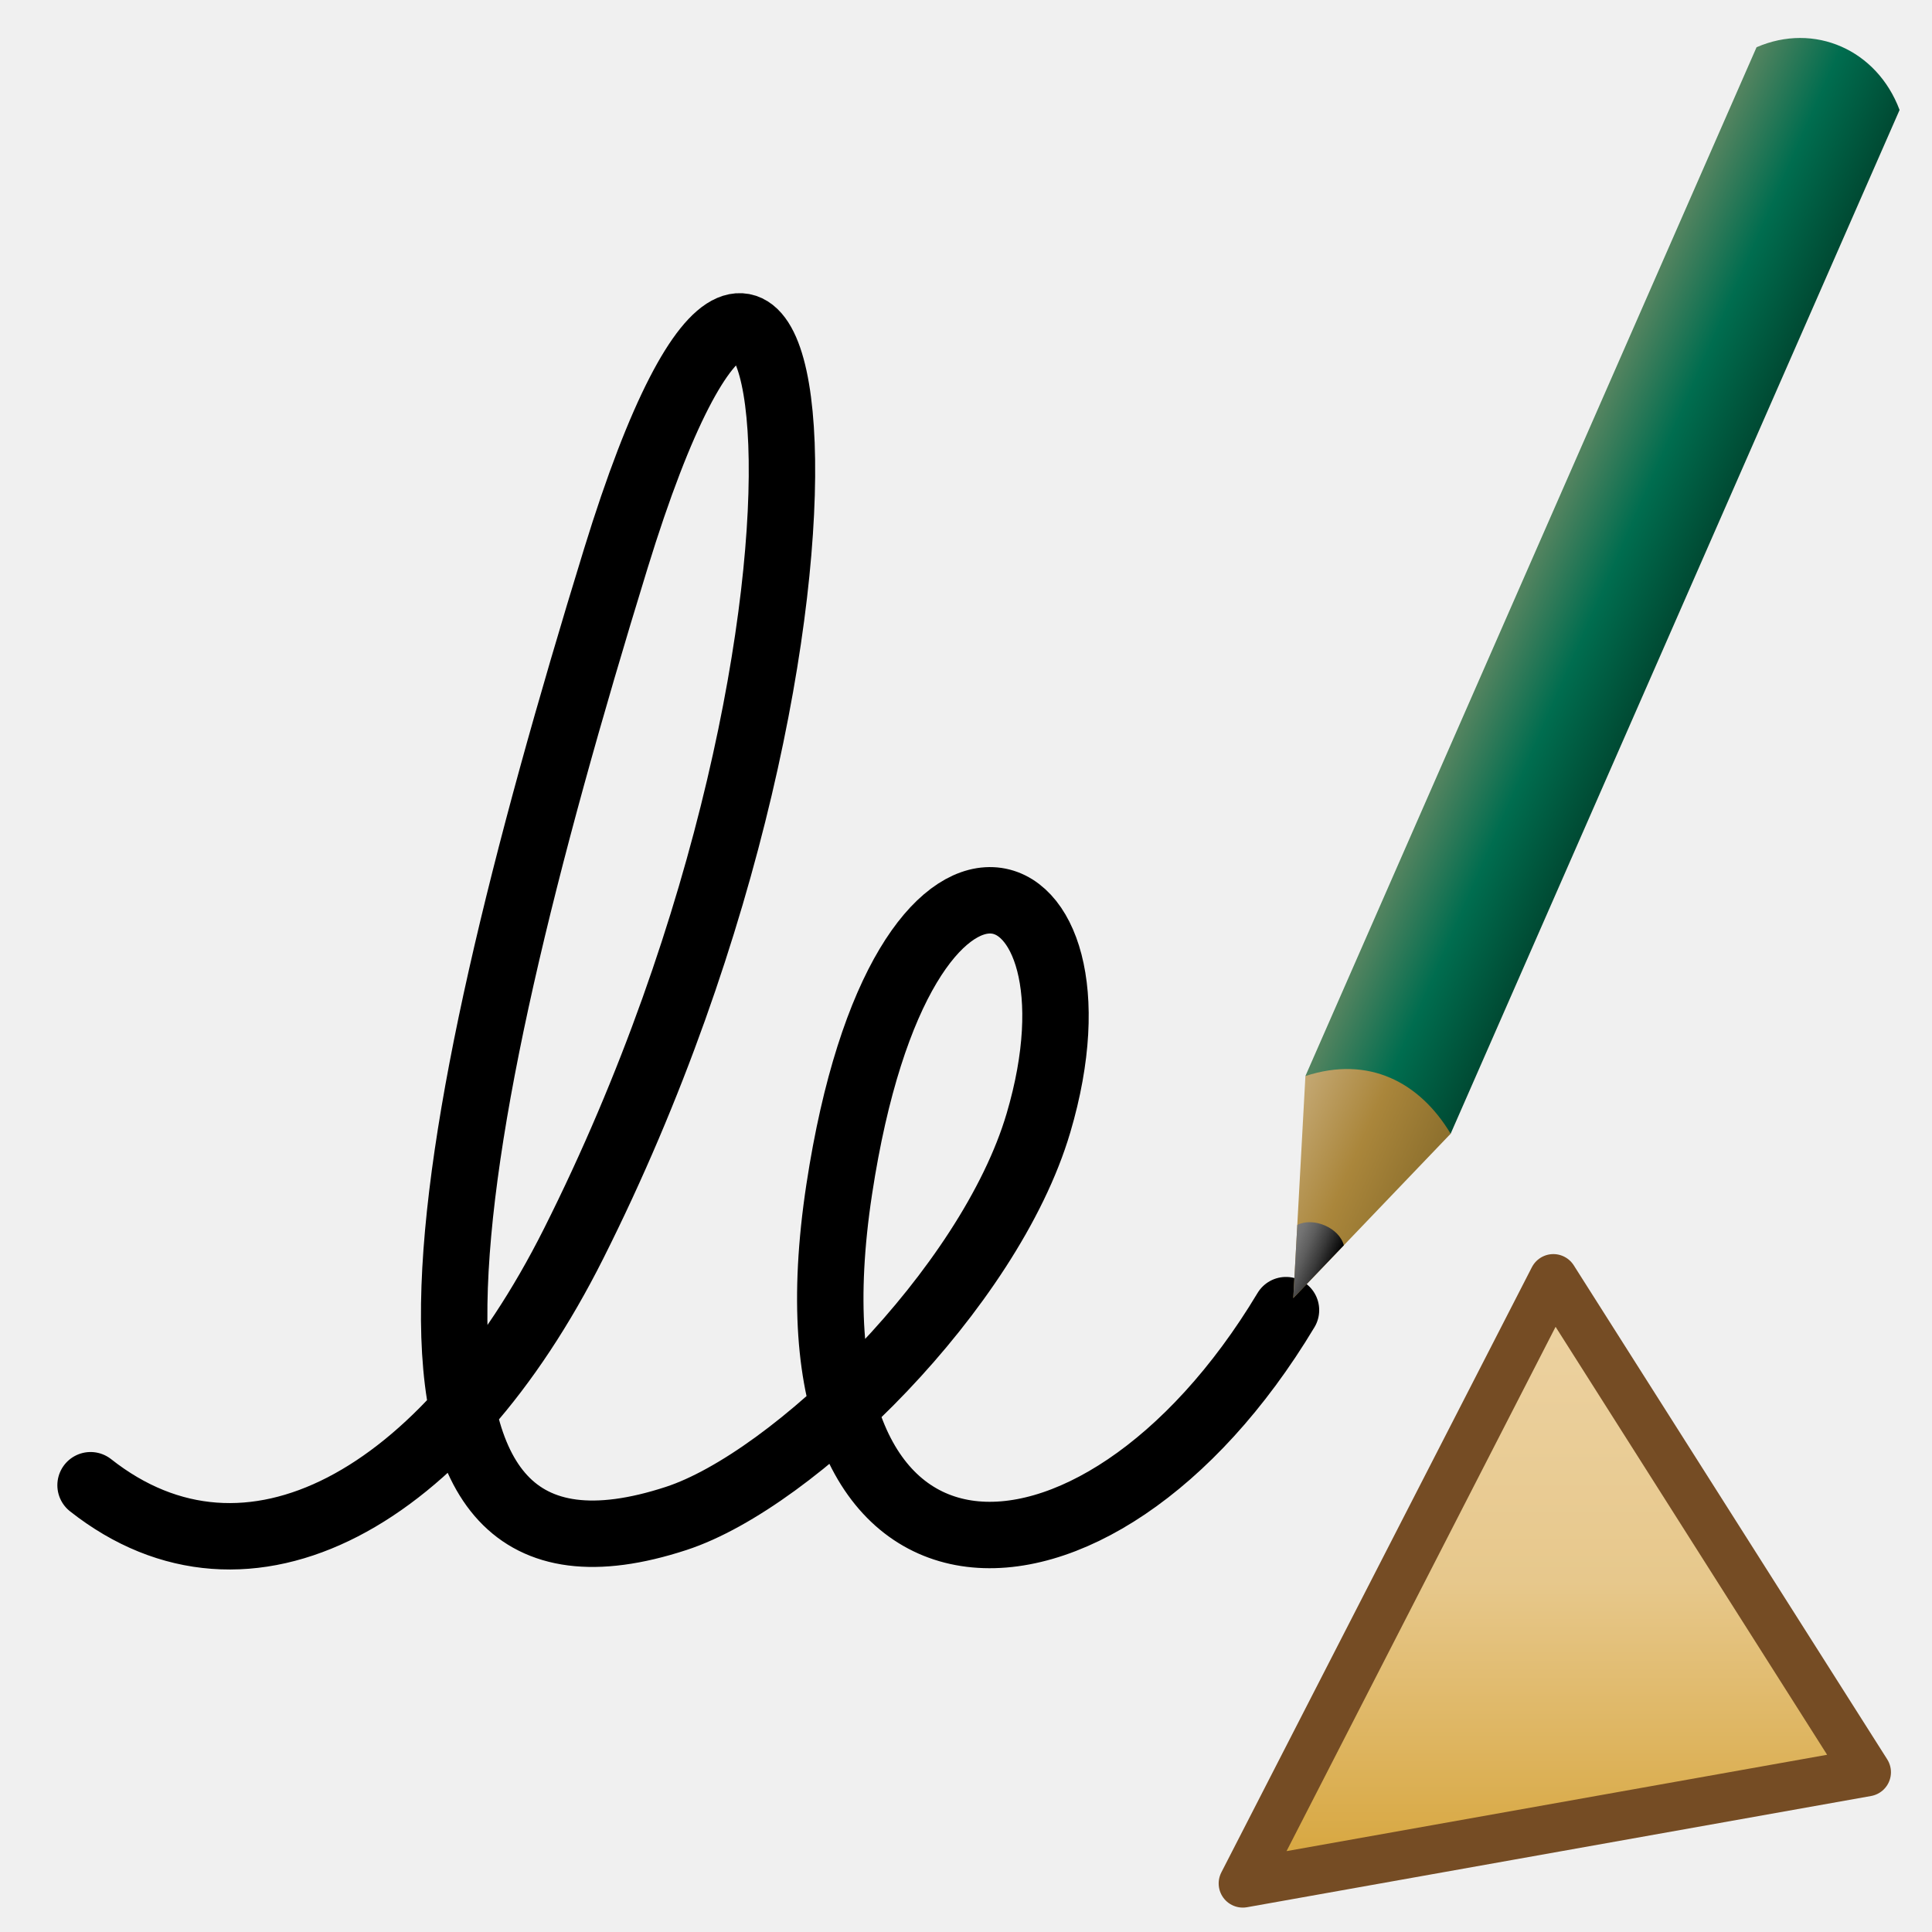
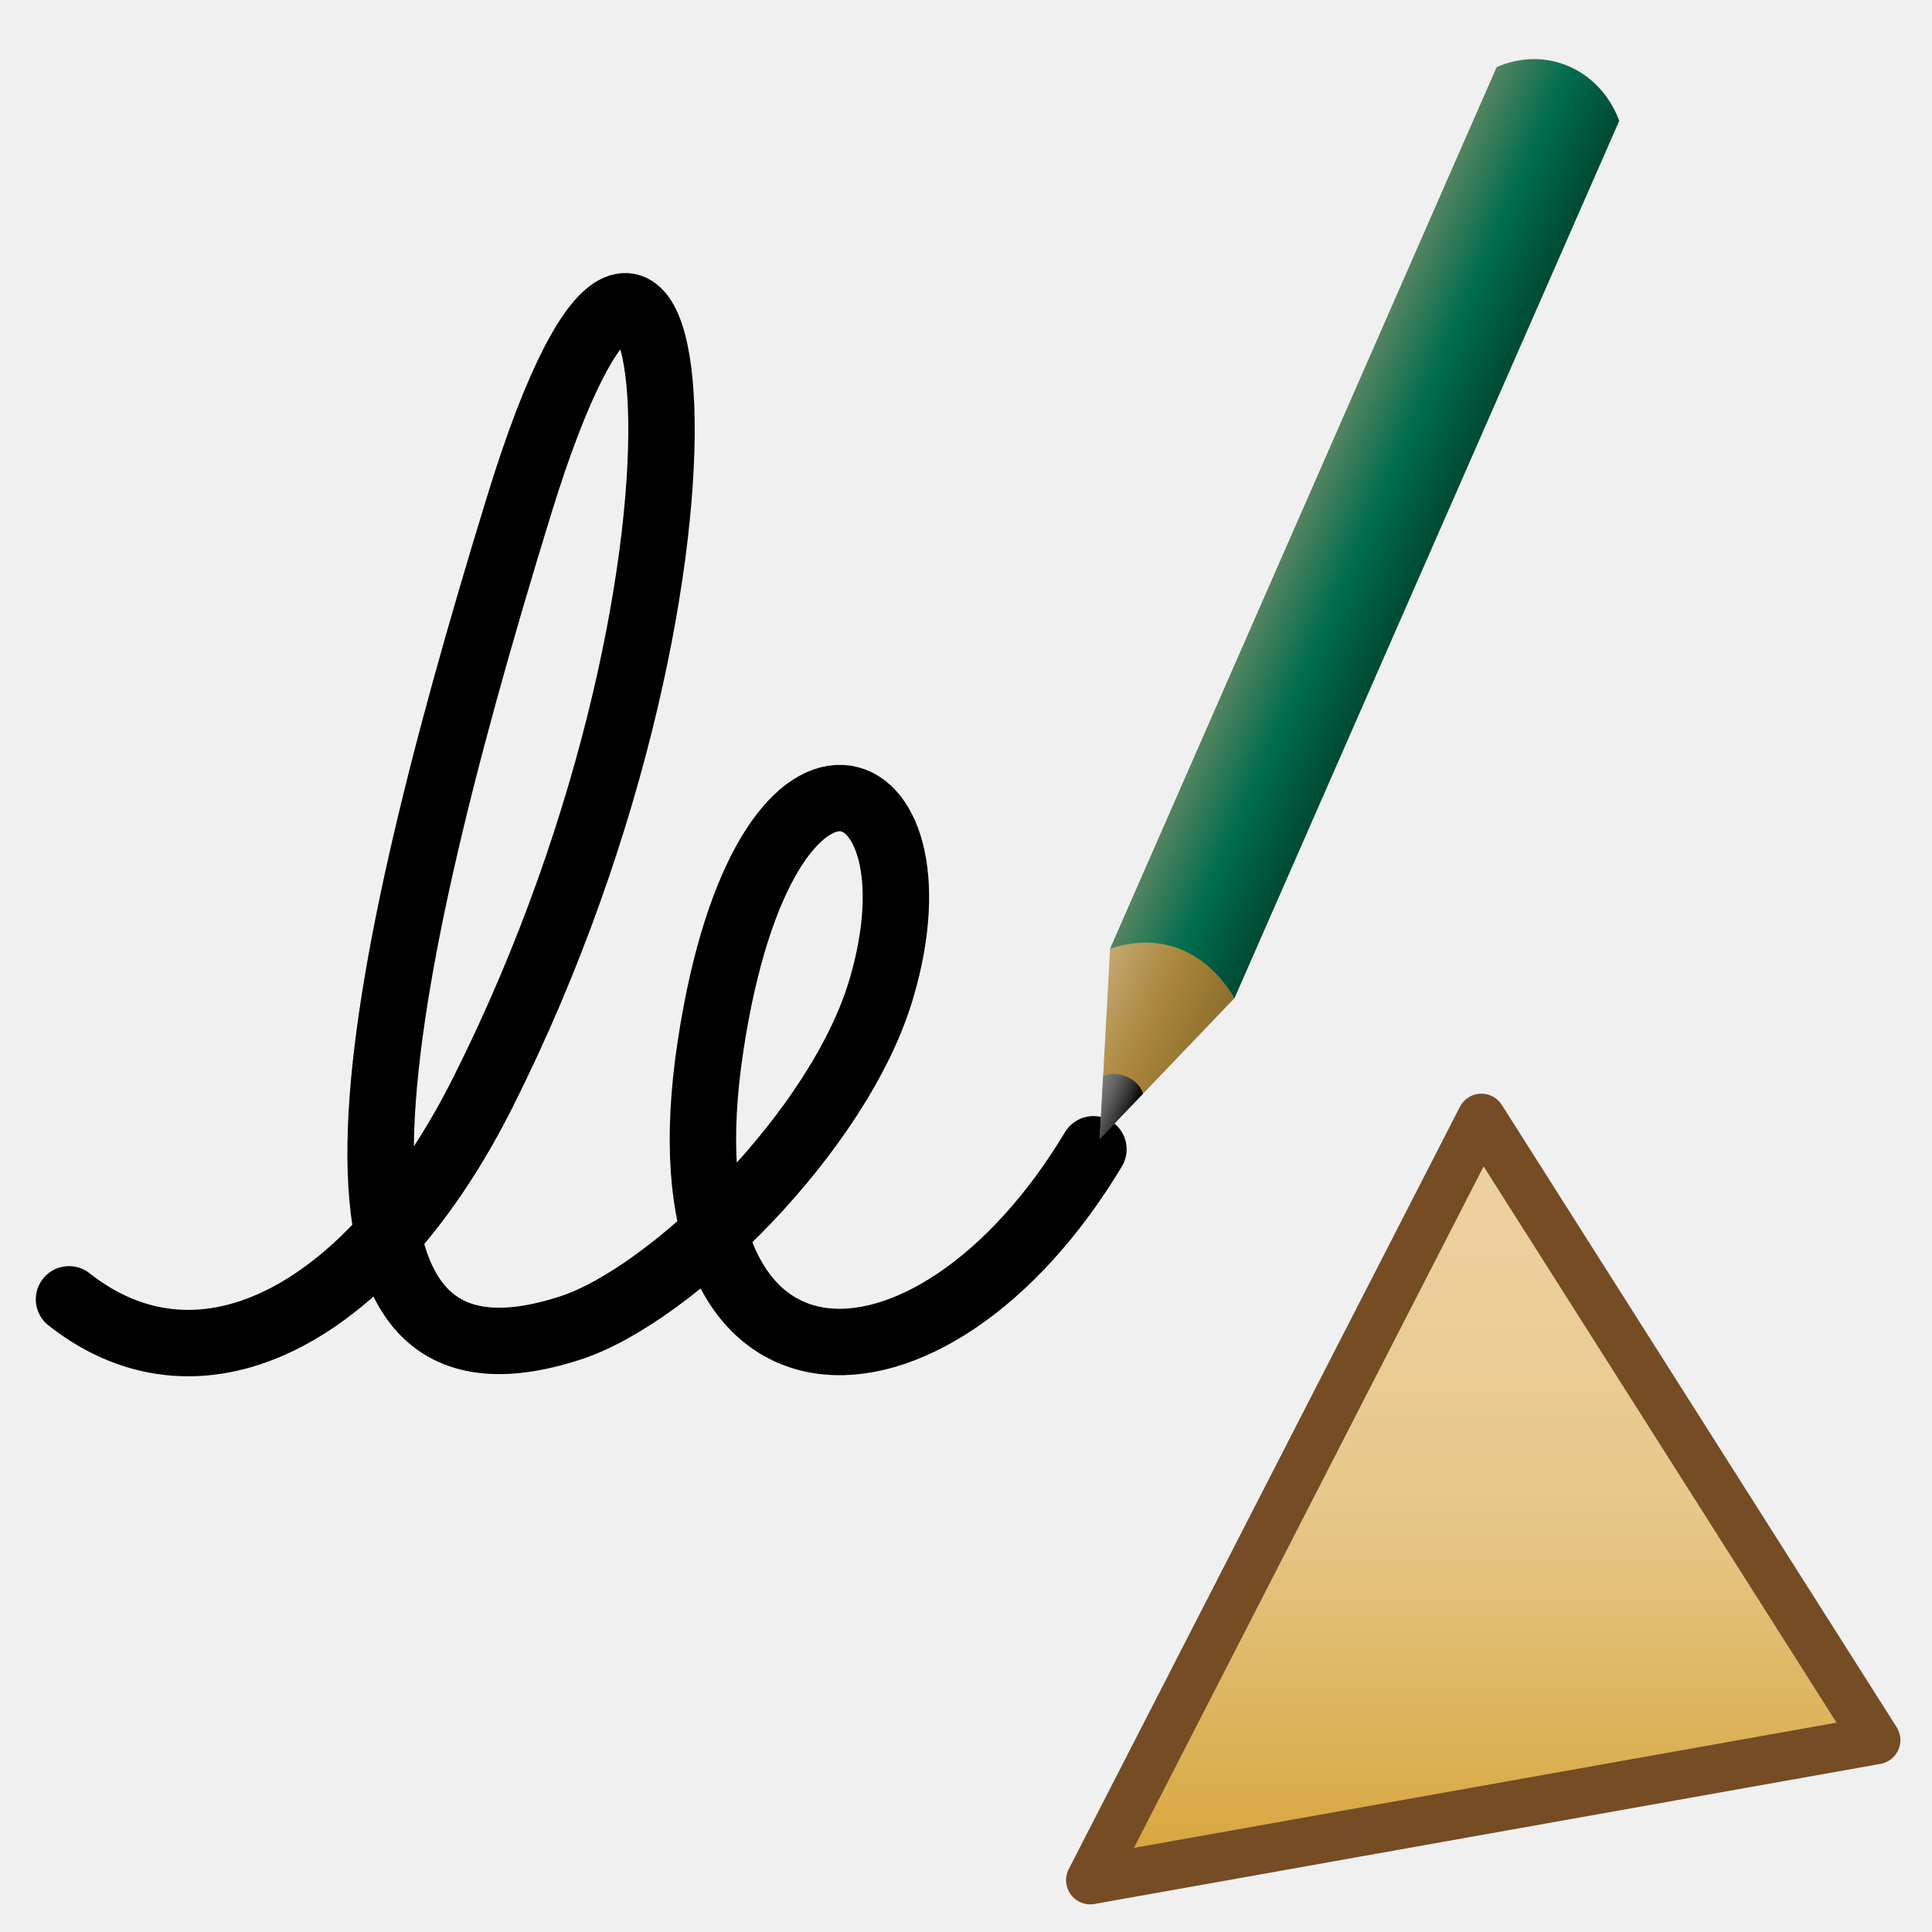
<svg xmlns="http://www.w3.org/2000/svg" version="1.1" id="Layer_1" x="0px" y="0px" width="640px" height="640px" viewBox="0 0 640 640" enable-background="new 0 0 640 640" xml:space="preserve">
  <g>
-     <path fill="none" stroke="#000000" stroke-width="22" stroke-linecap="round" stroke-miterlimit="10" d="M30,492   c52,41,117.381,4.833,160-80c105-209,74-422,14-227c-61.287,199.181-88.121,353.368,20,318c38.885-12.72,103.772-76.076,120-131   c26-88-45-116-66,22c-22.128,145.411,85,145,148,40" />
+     <path fill="none" stroke="#000000" stroke-width="22" stroke-linecap="round" stroke-miterlimit="10" d="M22.861,430.42   c44.562,35.135,100.59,4.142,137.112-68.557c89.979-179.103,63.415-361.633,11.998-194.527   c-52.52,170.688-75.516,302.819,17.139,272.511c33.322-10.9,88.928-65.194,102.834-112.261   c22.281-75.412-38.563-99.406-56.559,18.853c-18.963,124.61,72.841,124.258,126.829,34.278" />
    <g>
-       <linearGradient id="SVGID_1_" gradientUnits="userSpaceOnUse" x1="458.932" y1="205.112" x2="510.668" y2="205.112" gradientTransform="matrix(0.9158 0.4016 -0.4016 0.9158 171.5371 -191.3564)">
+       <linearGradient id="SVGID_1_" gradientUnits="userSpaceOnUse" x1="382.729" y1="219.897" x2="427.065" y2="219.897" gradientTransform="matrix(0.9158 0.4016 -0.4016 0.9158 171.5371 -191.3564)">
        <stop offset="0.017" style="stop-color:#52835F" />
        <stop offset="0.5" style="stop-color:#006D4F" />
        <stop offset="1" style="stop-color:#004A33" />
      </linearGradient>
-       <path fill="url(#SVGID_1_)" d="M581.881,15.65L432.435,356.446l48.11,19.113L629.26,36.426    C621.759,16.438,601,7.337,581.881,15.65z" />
-       <linearGradient id="SVGID_2_" gradientUnits="userSpaceOnUse" x1="457.991" y1="410.595" x2="509.728" y2="410.595" gradientTransform="matrix(0.9158 0.4015 -0.4015 0.9158 166.1667 -176.8291)">
+       <path fill="url(#SVGID_1_)" d="M495.797,22.21L367.729,314.257l41.229,16.379L536.398,40.015    C529.971,22.886,512.181,15.087,495.797,22.21z" />
+       <linearGradient id="SVGID_2_" gradientUnits="userSpaceOnUse" x1="381.79" y1="393.773" x2="426.126" y2="393.773" gradientTransform="matrix(0.9158 0.4015 -0.4015 0.9158 166.1667 -176.8291)">
        <stop offset="0" style="stop-color:#C4A873" />
        <stop offset="0.5" style="stop-color:#AA863B" />
        <stop offset="1" style="stop-color:#8C6F2D" />
      </linearGradient>
-       <path fill="url(#SVGID_2_)" d="M428.423,430.005l52.122-54.445c-10.209-17.011-27.049-25.982-48.11-19.113L428.423,430.005z" />
-       <linearGradient id="SVGID_3_" gradientUnits="userSpaceOnUse" x1="475.336" y1="437.342" x2="492.164" y2="437.342" gradientTransform="matrix(0.9158 0.4015 -0.4015 0.9158 166.1667 -176.8291)">
+       <path fill="url(#SVGID_2_)" d="M364.291,377.293l44.666-46.657c-8.749-14.577-23.18-22.266-41.229-16.379L364.291,377.293z" />
+       <linearGradient id="SVGID_3_" gradientUnits="userSpaceOnUse" x1="396.654" y1="416.693" x2="411.074" y2="416.693" gradientTransform="matrix(0.9158 0.4015 -0.4015 0.9158 166.1667 -176.8291)">
        <stop offset="0" style="stop-color:#7A7A7A" />
        <stop offset="0.144" style="stop-color:#727272" />
        <stop offset="0.365" style="stop-color:#5D5D5D" />
        <stop offset="0.636" style="stop-color:#3A3A3A" />
        <stop offset="0.943" style="stop-color:#0A0A0A" />
        <stop offset="1" style="stop-color:#000000" />
      </linearGradient>
-       <path fill="url(#SVGID_3_)" d="M428.423,430.005l1.324-24.234c5.4-2.728,13.949,1.021,15.414,6.75L428.423,430.005z" />
+       <path fill="url(#SVGID_3_)" d="M364.291,377.293l1.135-20.768c4.628-2.338,11.953,0.874,13.209,5.784L364.291,377.293z" />
    </g>
  </g>
  <g display="none">
    <g id="Layer_4" display="inline">
-       <polyline fill="#FFFFFF" points="495.614,425.005 417.389,571.071 567.761,624.64 619.822,520.928   " />
+       <polyline fill="#FFFFFF" points="465.965,372.402 367.729,555.832 556.566,623.102 621.943,492.861   " />
    </g>
    <g id="Layer_3" display="inline">
-       <line fill="none" stroke="#0071BC" stroke-width="16" stroke-linecap="round" stroke-linejoin="round" stroke-miterlimit="10" x1="619.822" y1="520.928" x2="417.389" y2="571.071" />
+       <line fill="none" stroke="#0071BC" stroke-width="16" stroke-linecap="round" stroke-linejoin="round" stroke-miterlimit="10" x1="621.943" y1="492.861" x2="367.729" y2="555.832" />
    </g>
    <g id="Layer_2" display="inline">
-       <linearGradient id="SVGID_4_" gradientUnits="userSpaceOnUse" x1="420.992" y1="691.878" x2="561.63" y2="573.869" gradientTransform="matrix(1 0 0 -1 22.5 1179)">
+       <linearGradient id="SVGID_4_" gradientUnits="userSpaceOnUse" x1="378.008" y1="728.592" x2="554.621" y2="580.395" gradientTransform="matrix(1 0 0 -1 22.5 1179)">
        <stop offset="0" style="stop-color:#C5D9F6" />
        <stop offset="0.041" style="stop-color:#B8D1F2" />
        <stop offset="0.179" style="stop-color:#92B8E5" />
        <stop offset="0.324" style="stop-color:#73A3DA" />
        <stop offset="0.473" style="stop-color:#5A93D2" />
        <stop offset="0.63" style="stop-color:#4988CC" />
        <stop offset="0.799" style="stop-color:#3E81C8" />
        <stop offset="1" style="stop-color:#3B7FC7" />
      </linearGradient>
-       <polygon fill="url(#SVGID_4_)" fill-opacity="0.73" points="495.614,425.005 567.761,624.64 417.389,571.071   " />
-       <linearGradient id="SVGID_5_" gradientUnits="userSpaceOnUse" x1="444.843" y1="677.448" x2="585.352" y2="626.307" gradientTransform="matrix(1 0 0 -1 22.5 1179)">
+       <polygon fill="url(#SVGID_4_)" fill-opacity="0.73" points="465.965,372.402 556.566,623.102 367.729,555.832   " />
+       <linearGradient id="SVGID_5_" gradientUnits="userSpaceOnUse" x1="407.961" y1="710.473" x2="584.41" y2="646.25" gradientTransform="matrix(1 0 0 -1 22.5 1179)">
        <stop offset="0" style="stop-color:#B4D0F6" />
        <stop offset="0.5" style="stop-color:#BBD2EE" />
        <stop offset="0.797" style="stop-color:#92BCEA" />
        <stop offset="1" style="stop-color:#7AAFE7" />
      </linearGradient>
-       <polyline fill="url(#SVGID_5_)" fill-opacity="0.73" points="495.204,425.005 567.352,624.64 619.413,520.928   " />
+       <polyline fill="url(#SVGID_5_)" fill-opacity="0.73" points="465.449,372.402 556.051,623.102 621.43,492.861   " />
    </g>
    <g id="Layer_1_1_" display="inline">
      <g>
        <g>
-           <polygon fill="none" stroke="#0071BC" stroke-width="16" stroke-linecap="round" stroke-linejoin="round" stroke-miterlimit="10" points="      417.389,571.071 567.761,624.64 619.822,520.928 495.614,425.005     " />
-           <line fill="none" stroke="#0071BC" stroke-width="16" stroke-linecap="round" stroke-linejoin="round" stroke-miterlimit="10" x1="495.614" y1="425.005" x2="567.761" y2="624.64" />
+           <polygon fill="none" stroke="#0071BC" stroke-width="16" stroke-linecap="round" stroke-linejoin="round" stroke-miterlimit="10" points="      367.729,555.832 556.566,623.102 621.943,492.861 465.965,372.402     " />
+           <line fill="none" stroke="#0071BC" stroke-width="16" stroke-linecap="round" stroke-linejoin="round" stroke-miterlimit="10" x1="465.965" y1="372.402" x2="556.566" y2="623.102" />
        </g>
      </g>
    </g>
  </g>
  <g>
    <g id="Layer_2_1_">
-       <linearGradient id="SVGID_6_" gradientUnits="userSpaceOnUse" x1="492.551" y1="755.566" x2="492.551" y2="555.083" gradientTransform="matrix(1 0 0 -1 22.5 1179)">
+       <linearGradient id="SVGID_6_" gradientUnits="userSpaceOnUse" x1="467.836" y1="808.707" x2="467.836" y2="556.158" gradientTransform="matrix(1 0 0 -1 22.5 1179)">
        <stop offset="0" style="stop-color:#EDD3A4" />
        <stop offset="0.5" style="stop-color:#E7C88C" />
        <stop offset="1" style="stop-color:#D6A439" />
      </linearGradient>
-       <polygon fill="url(#SVGID_6_)" points="411.699,623.917 514.572,423.434 618.403,587.074   " />
+       <polygon fill="url(#SVGID_6_)" points="360.145,622.842 489.733,370.293 620.528,576.431   " />
    </g>
    <g id="Layer_1_2_">
      <g>
-         <polygon fill="none" stroke="#754C24" stroke-width="16" stroke-linejoin="round" stroke-miterlimit="10" points="     411.699,623.917 514.572,423.434 618.403,587.074    " />
+         <polygon fill="none" stroke="#754C24" stroke-width="16" stroke-linejoin="round" stroke-miterlimit="10" points="     361.145,622.842 490.733,370.293 621.528,576.431    " />
      </g>
    </g>
  </g>
</svg>
